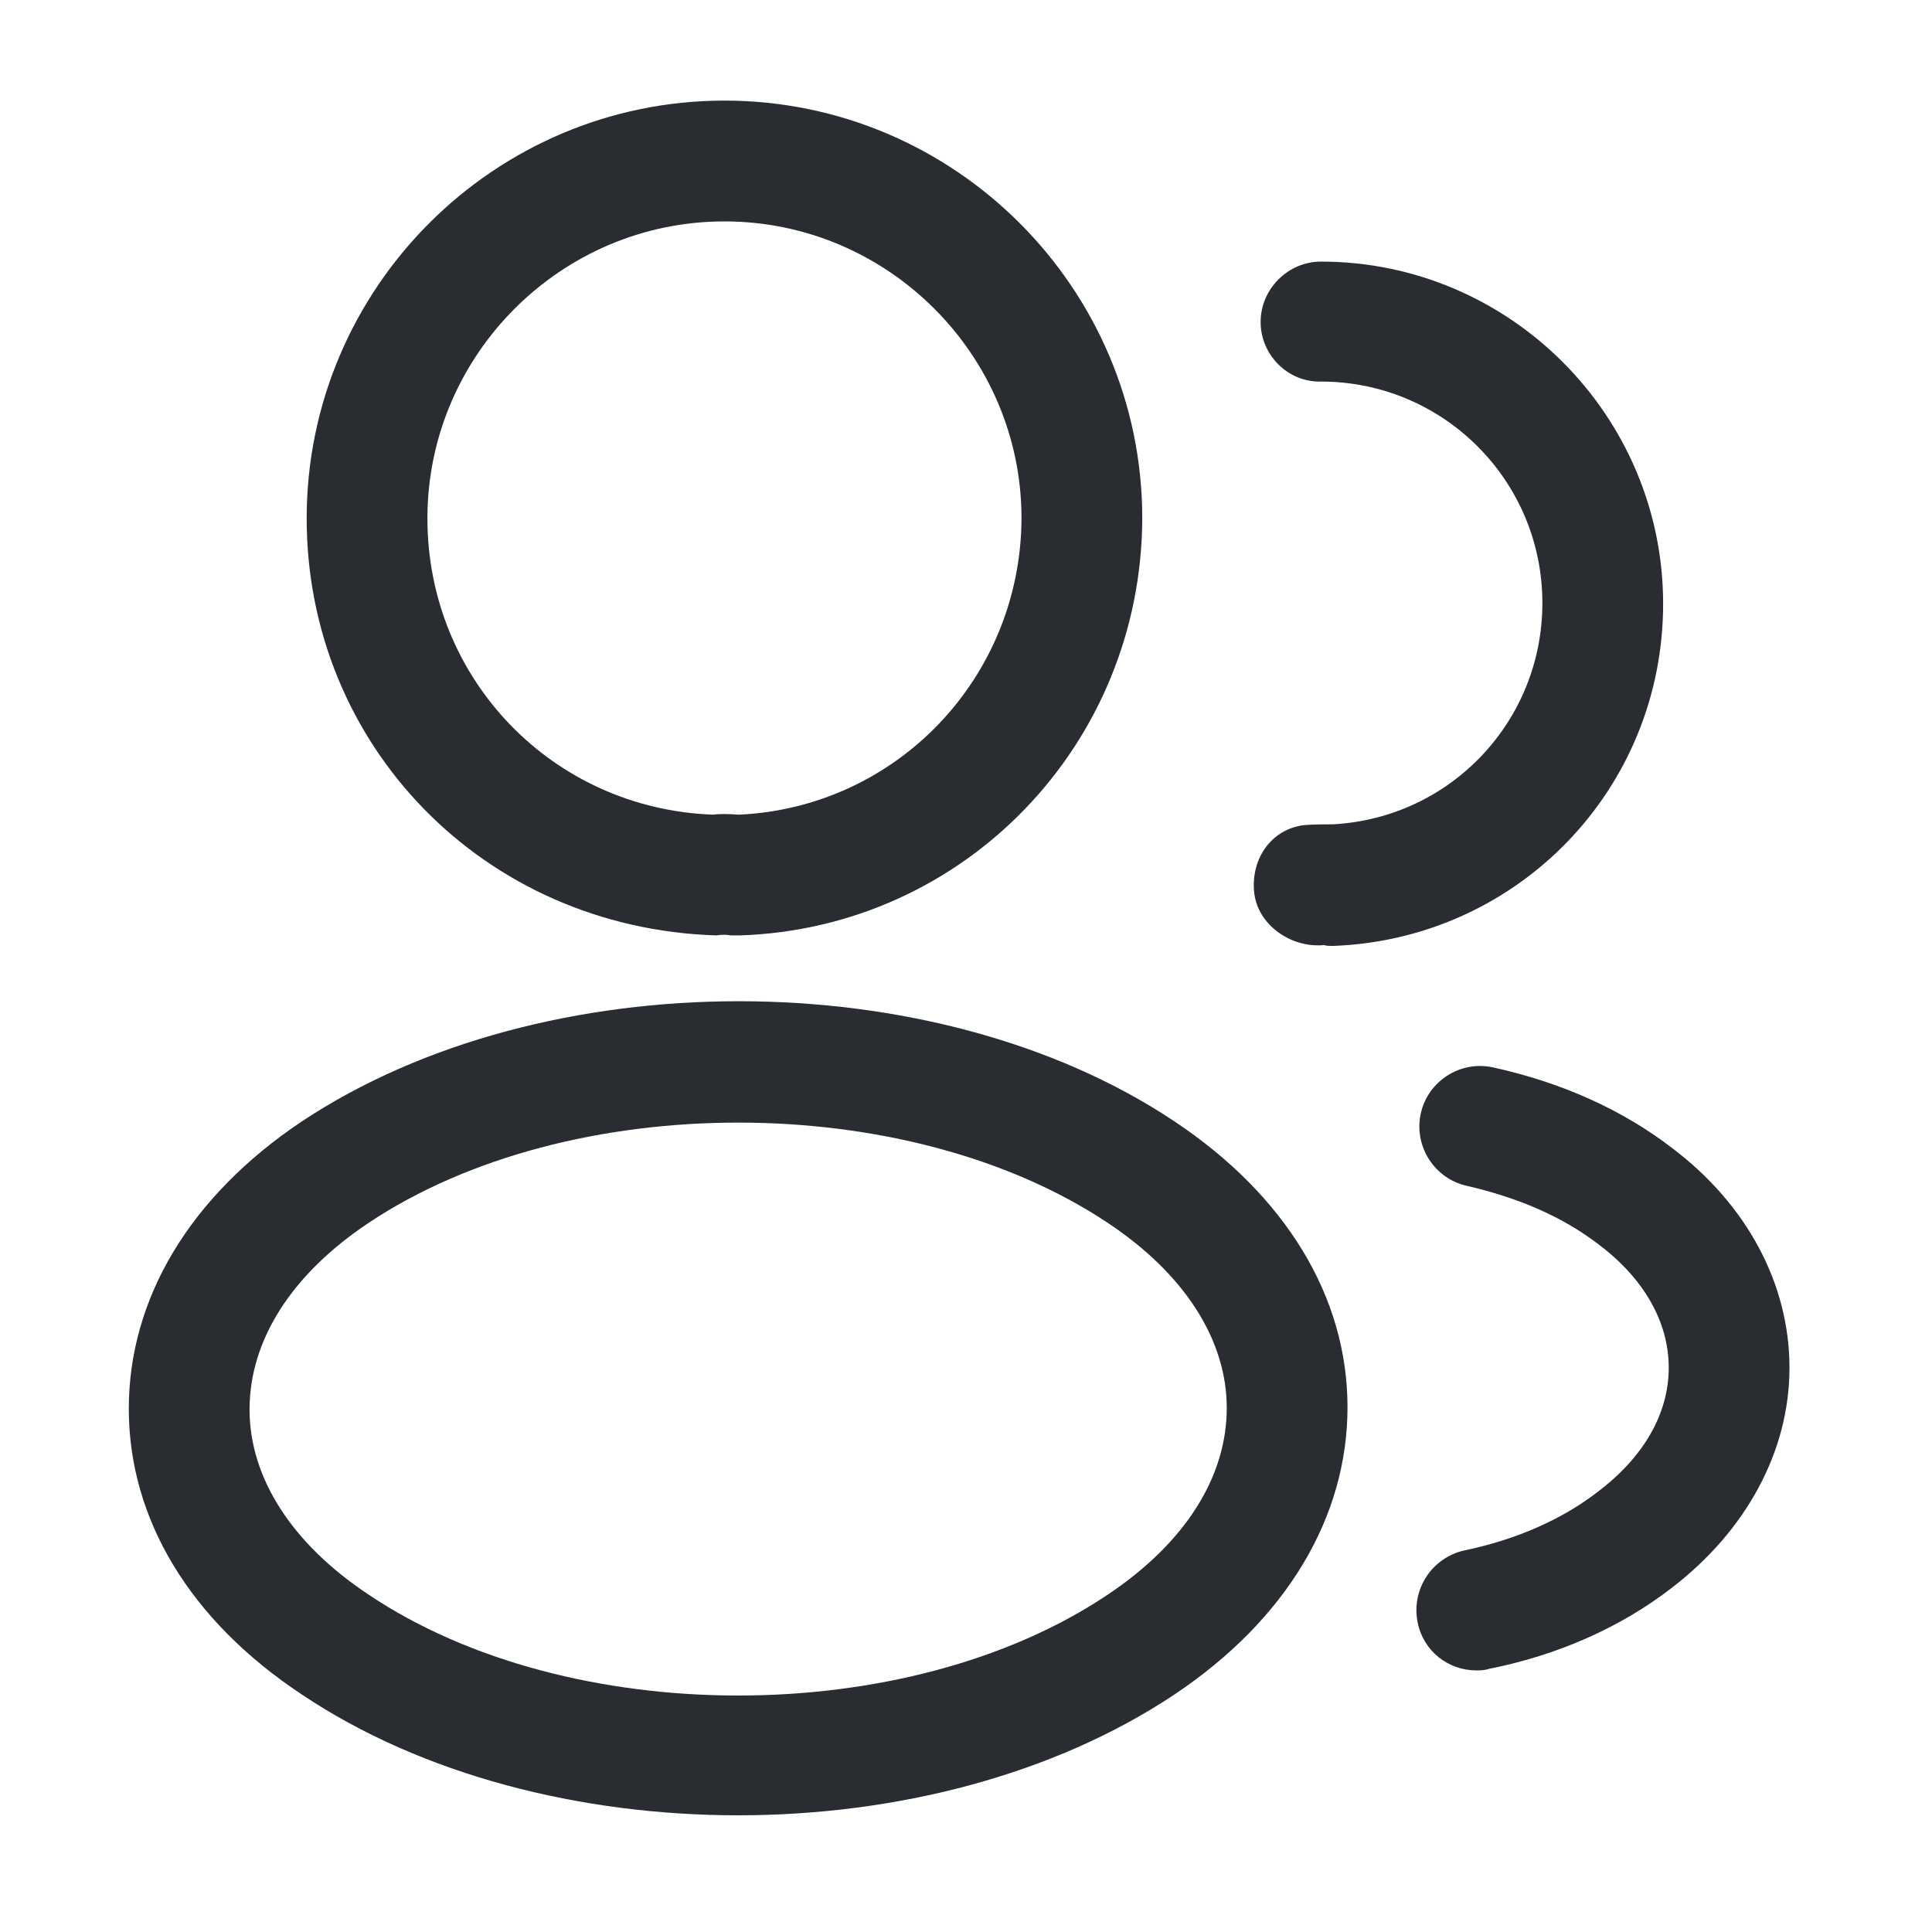
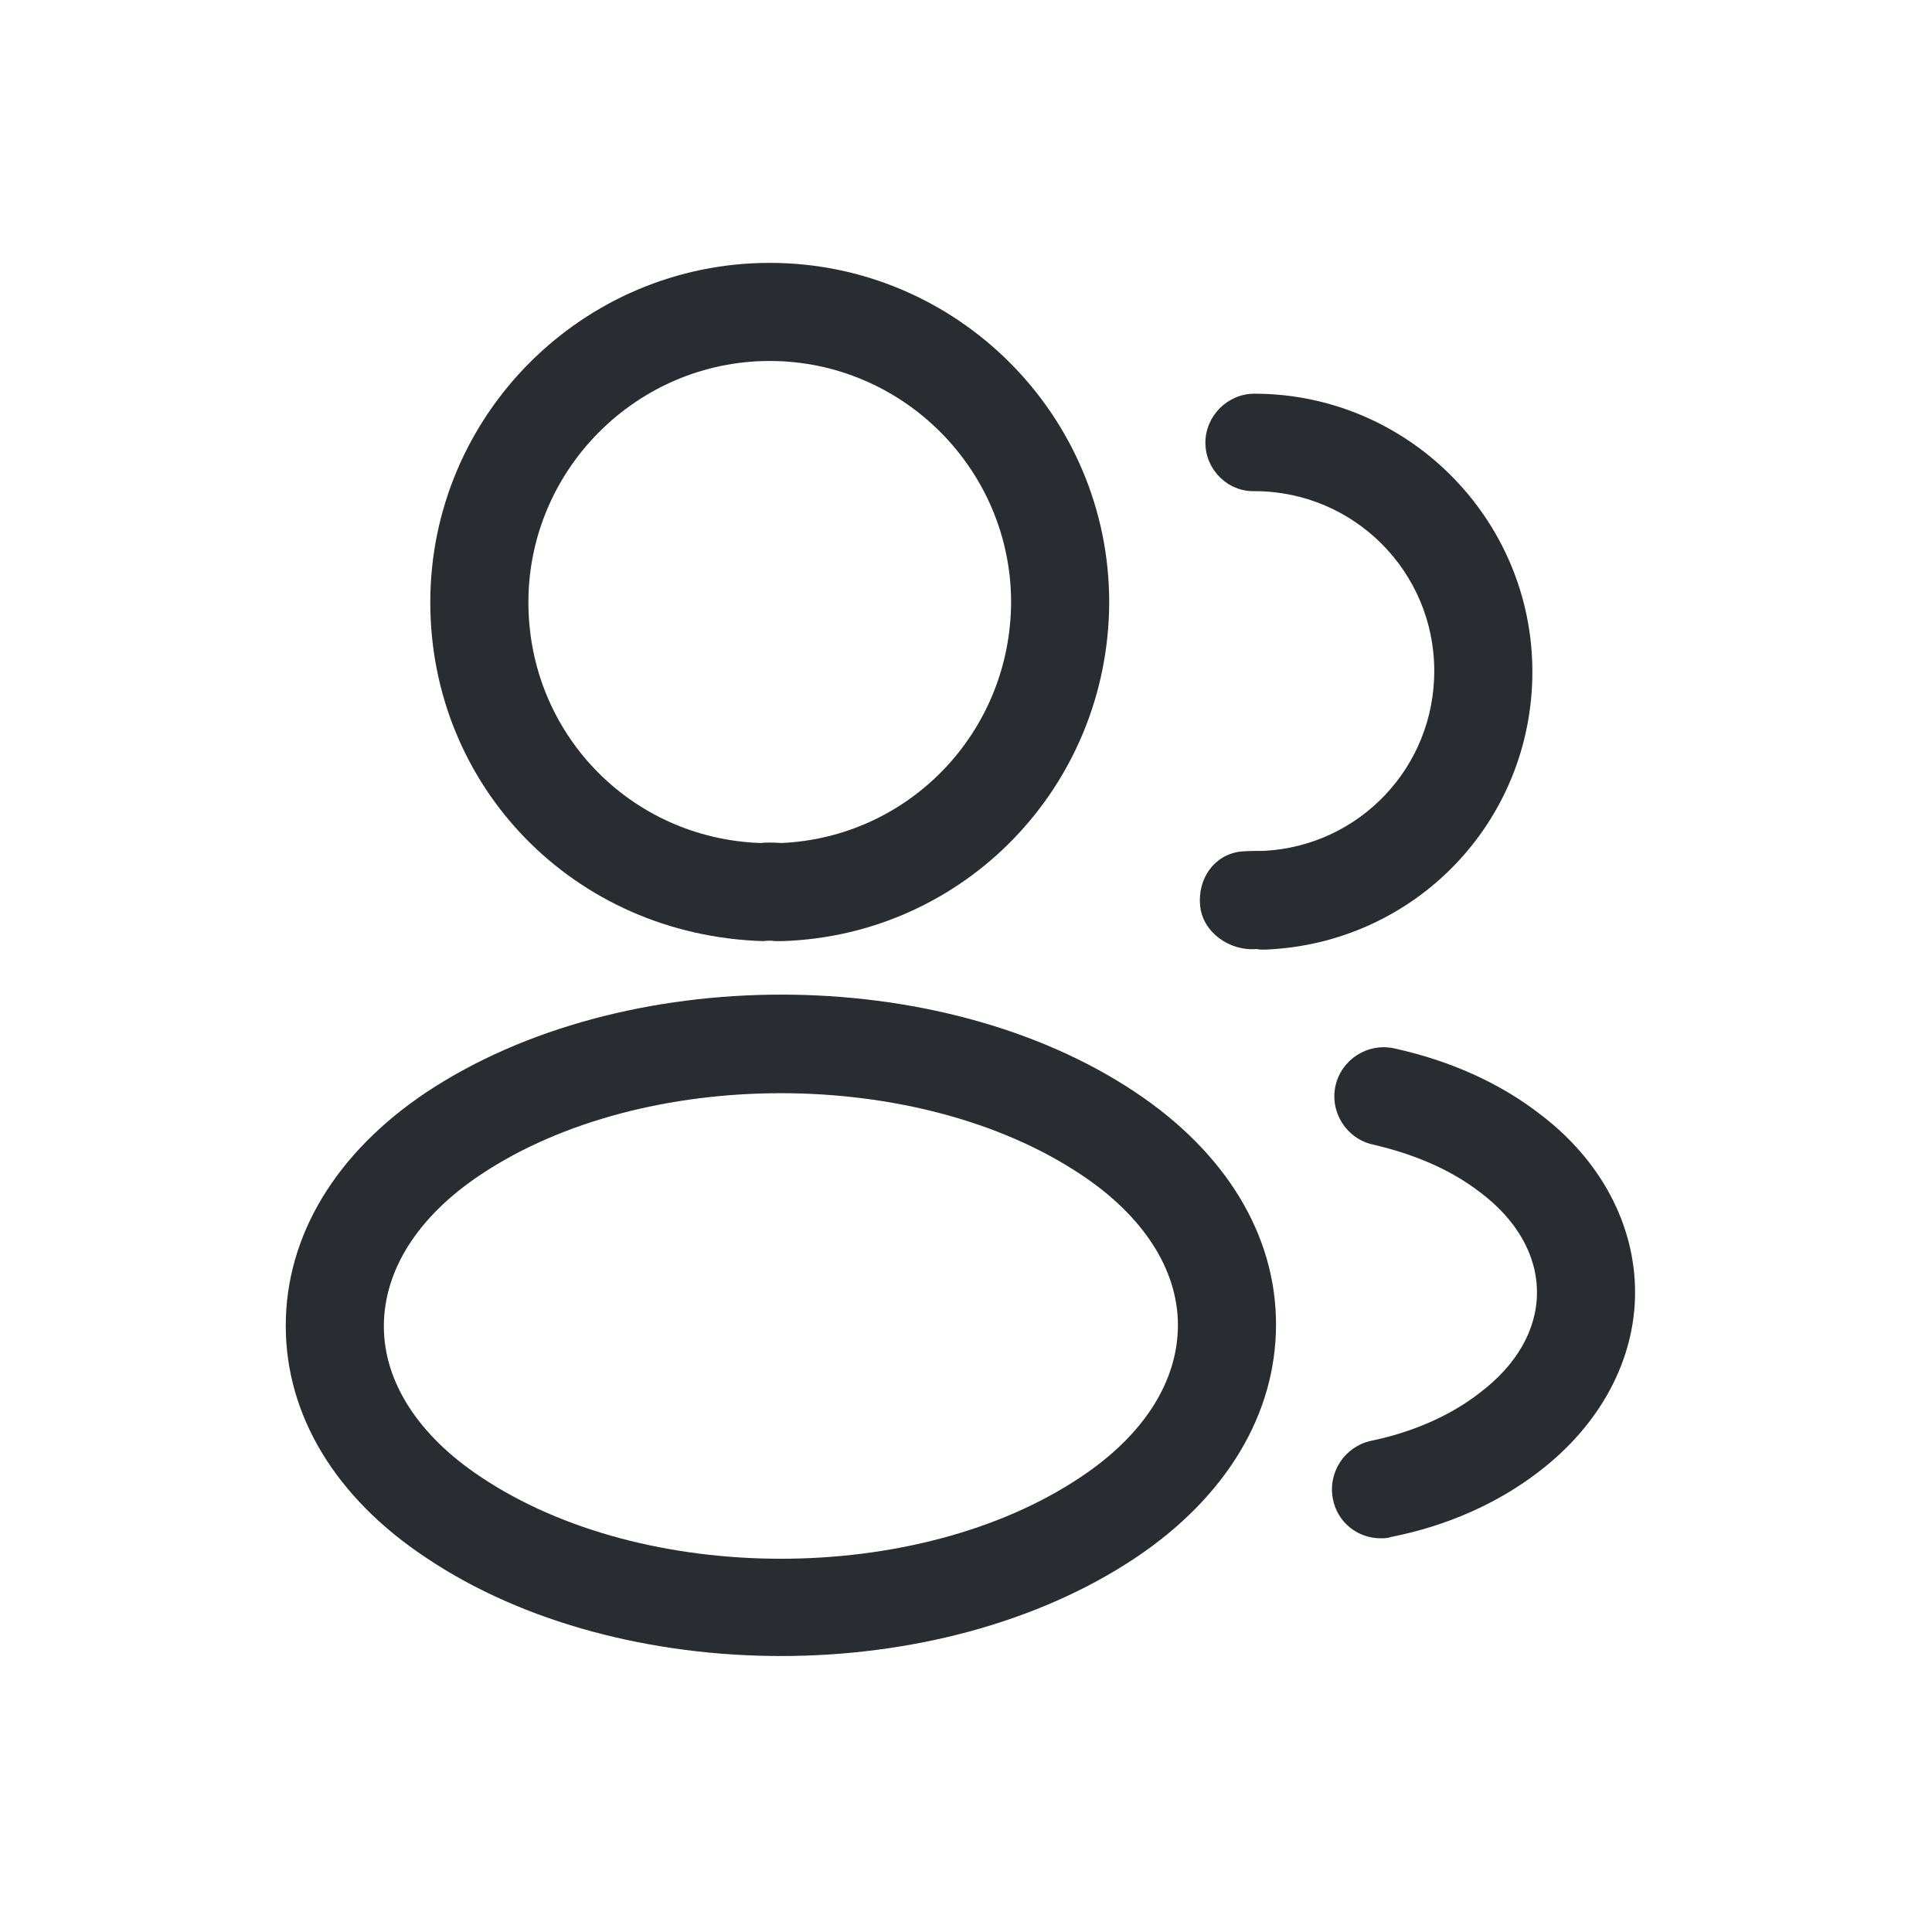
- <svg xmlns="http://www.w3.org/2000/svg" width="30" height="30" viewBox="0 0 30 30" fill="none">
-   <path d="M11.45 14.525C11.412 14.525 11.387 14.525 11.35 14.525C11.287 14.512 11.2 14.512 11.124 14.525C7.499 14.412 4.762 11.562 4.762 8.05C4.762 4.475 7.674 1.562 11.249 1.562C14.825 1.562 17.737 4.475 17.737 8.05C17.724 11.562 14.975 14.412 11.487 14.525C11.475 14.525 11.462 14.525 11.45 14.525ZM11.249 3.438C8.712 3.438 6.637 5.513 6.637 8.05C6.637 10.55 8.587 12.562 11.075 12.65C11.149 12.637 11.312 12.637 11.475 12.65C13.925 12.537 15.85 10.525 15.862 8.05C15.862 5.513 13.787 3.438 11.249 3.438Z" fill="#292D32" />
-   <path d="M20.674 14.688C20.637 14.688 20.599 14.688 20.562 14.675C20.049 14.725 19.524 14.363 19.474 13.85C19.424 13.338 19.737 12.875 20.25 12.812C20.399 12.8 20.562 12.8 20.7 12.8C22.524 12.7 23.95 11.2 23.95 9.363C23.95 7.463 22.412 5.925 20.512 5.925C20 5.938 19.575 5.513 19.575 5C19.575 4.487 20 4.062 20.512 4.062C23.437 4.062 25.825 6.45 25.825 9.375C25.825 12.25 23.575 14.575 20.712 14.688C20.7 14.688 20.687 14.688 20.674 14.688Z" fill="#292D32" />
-   <path d="M11.462 28.188C9.012 28.188 6.55 27.562 4.687 26.312C2.95 25.163 2 23.587 2 21.875C2 20.163 2.95 18.575 4.687 17.413C8.437 14.925 14.512 14.925 18.237 17.413C19.962 18.562 20.924 20.137 20.924 21.85C20.924 23.562 19.974 25.15 18.237 26.312C16.362 27.562 13.912 28.188 11.462 28.188ZM5.725 18.988C4.525 19.788 3.875 20.812 3.875 21.887C3.875 22.95 4.537 23.975 5.725 24.762C8.837 26.85 14.087 26.85 17.2 24.762C18.399 23.962 19.049 22.938 19.049 21.863C19.049 20.8 18.387 19.775 17.2 18.988C14.087 16.913 8.837 16.913 5.725 18.988Z" fill="#292D32" />
-   <path d="M22.924 25.938C22.487 25.938 22.099 25.637 22.012 25.188C21.912 24.675 22.237 24.188 22.737 24.075C23.524 23.913 24.25 23.6 24.812 23.163C25.524 22.625 25.912 21.95 25.912 21.238C25.912 20.525 25.524 19.85 24.825 19.325C24.274 18.9 23.587 18.6 22.774 18.413C22.274 18.3 21.95 17.8 22.062 17.288C22.174 16.788 22.674 16.462 23.187 16.575C24.262 16.812 25.2 17.238 25.962 17.825C27.125 18.7 27.787 19.938 27.787 21.238C27.787 22.538 27.112 23.775 25.95 24.663C25.174 25.262 24.2 25.7 23.125 25.913C23.049 25.938 22.987 25.938 22.924 25.938Z" fill="#292D32" />
+ <svg xmlns="http://www.w3.org/2000/svg" width="32" height="32" viewBox="0 0 32 32" fill="none">
+   <path d="M12.923 15.588C12.89 15.588 12.869 15.588 12.836 15.588C12.782 15.578 12.706 15.578 12.641 15.588C9.499 15.491 7.127 13.021 7.127 9.977C7.127 6.878 9.651 4.354 12.749 4.354C15.848 4.354 18.372 6.878 18.372 9.977C18.361 13.021 15.978 15.491 12.955 15.588C12.944 15.588 12.934 15.588 12.923 15.588ZM12.749 5.979C10.55 5.979 8.752 7.778 8.752 9.977C8.752 12.143 10.442 13.888 12.598 13.963C12.663 13.953 12.804 13.953 12.944 13.963C15.068 13.866 16.736 12.122 16.747 9.977C16.747 7.778 14.949 5.979 12.749 5.979Z" fill="#292D32" />
+   <path d="M20.918 15.729C20.885 15.729 20.853 15.729 20.82 15.718C20.376 15.762 19.921 15.447 19.878 15.003C19.834 14.559 20.105 14.158 20.549 14.104C20.68 14.093 20.82 14.093 20.939 14.093C22.521 14.007 23.756 12.707 23.756 11.114C23.756 9.467 22.424 8.135 20.777 8.135C20.333 8.146 19.965 7.777 19.965 7.333C19.965 6.889 20.333 6.521 20.777 6.521C23.312 6.521 25.381 8.59 25.381 11.125C25.381 13.617 23.431 15.632 20.95 15.729C20.939 15.729 20.929 15.729 20.918 15.729Z" fill="#292D32" />
+   <path d="M12.934 27.429C10.81 27.429 8.676 26.887 7.062 25.804C5.556 24.807 4.733 23.442 4.733 21.958C4.733 20.474 5.556 19.098 7.062 18.091C10.312 15.935 15.577 15.935 18.805 18.091C20.3 19.087 21.135 20.452 21.135 21.937C21.135 23.421 20.311 24.797 18.805 25.804C17.18 26.887 15.057 27.429 12.934 27.429ZM7.961 19.456C6.921 20.149 6.358 21.037 6.358 21.969C6.358 22.89 6.932 23.778 7.961 24.461C10.659 26.27 15.209 26.27 17.906 24.461C18.946 23.767 19.51 22.879 19.51 21.947C19.51 21.027 18.935 20.138 17.906 19.456C15.209 17.657 10.659 17.657 7.961 19.456Z" fill="#292D32" />
+   <path d="M22.868 25.479C22.489 25.479 22.153 25.219 22.077 24.829C21.991 24.385 22.272 23.962 22.706 23.865C23.388 23.724 24.016 23.453 24.504 23.074C25.121 22.608 25.457 22.023 25.457 21.406C25.457 20.788 25.121 20.203 24.515 19.748C24.038 19.38 23.442 19.12 22.738 18.957C22.305 18.86 22.023 18.427 22.12 17.983C22.218 17.549 22.651 17.267 23.096 17.365C24.027 17.571 24.84 17.939 25.5 18.448C26.508 19.207 27.082 20.279 27.082 21.406C27.082 22.532 26.497 23.605 25.49 24.374C24.818 24.894 23.973 25.273 23.041 25.457C22.976 25.479 22.922 25.479 22.868 25.479Z" fill="#292D32" />
</svg>
